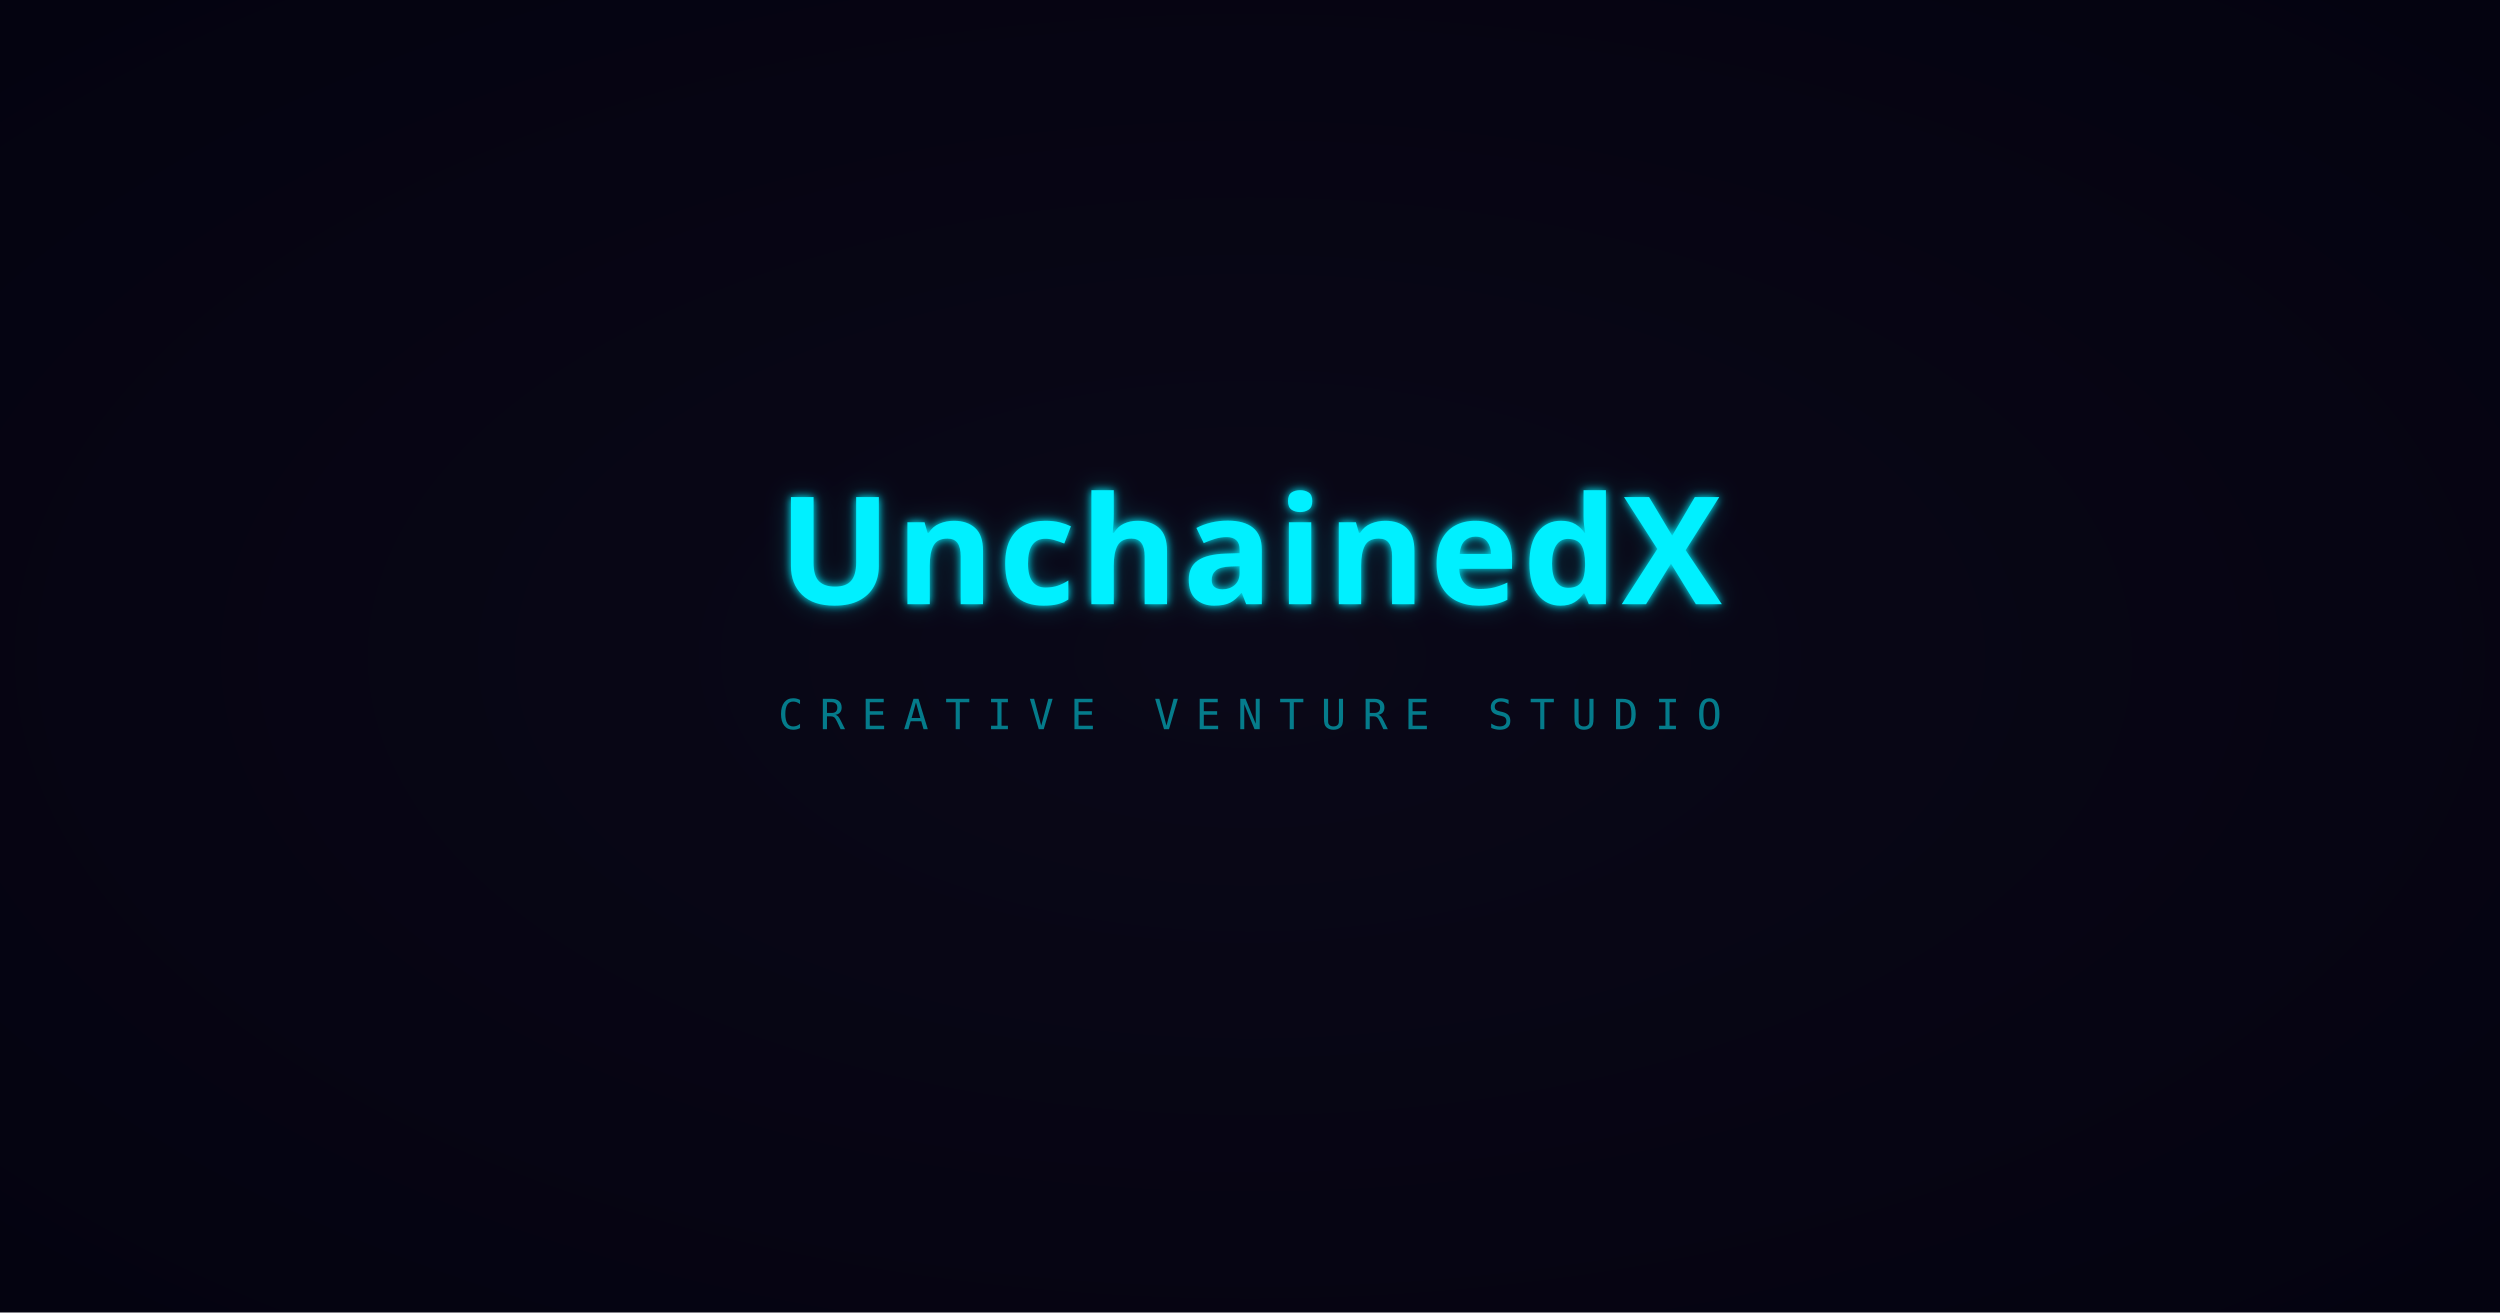
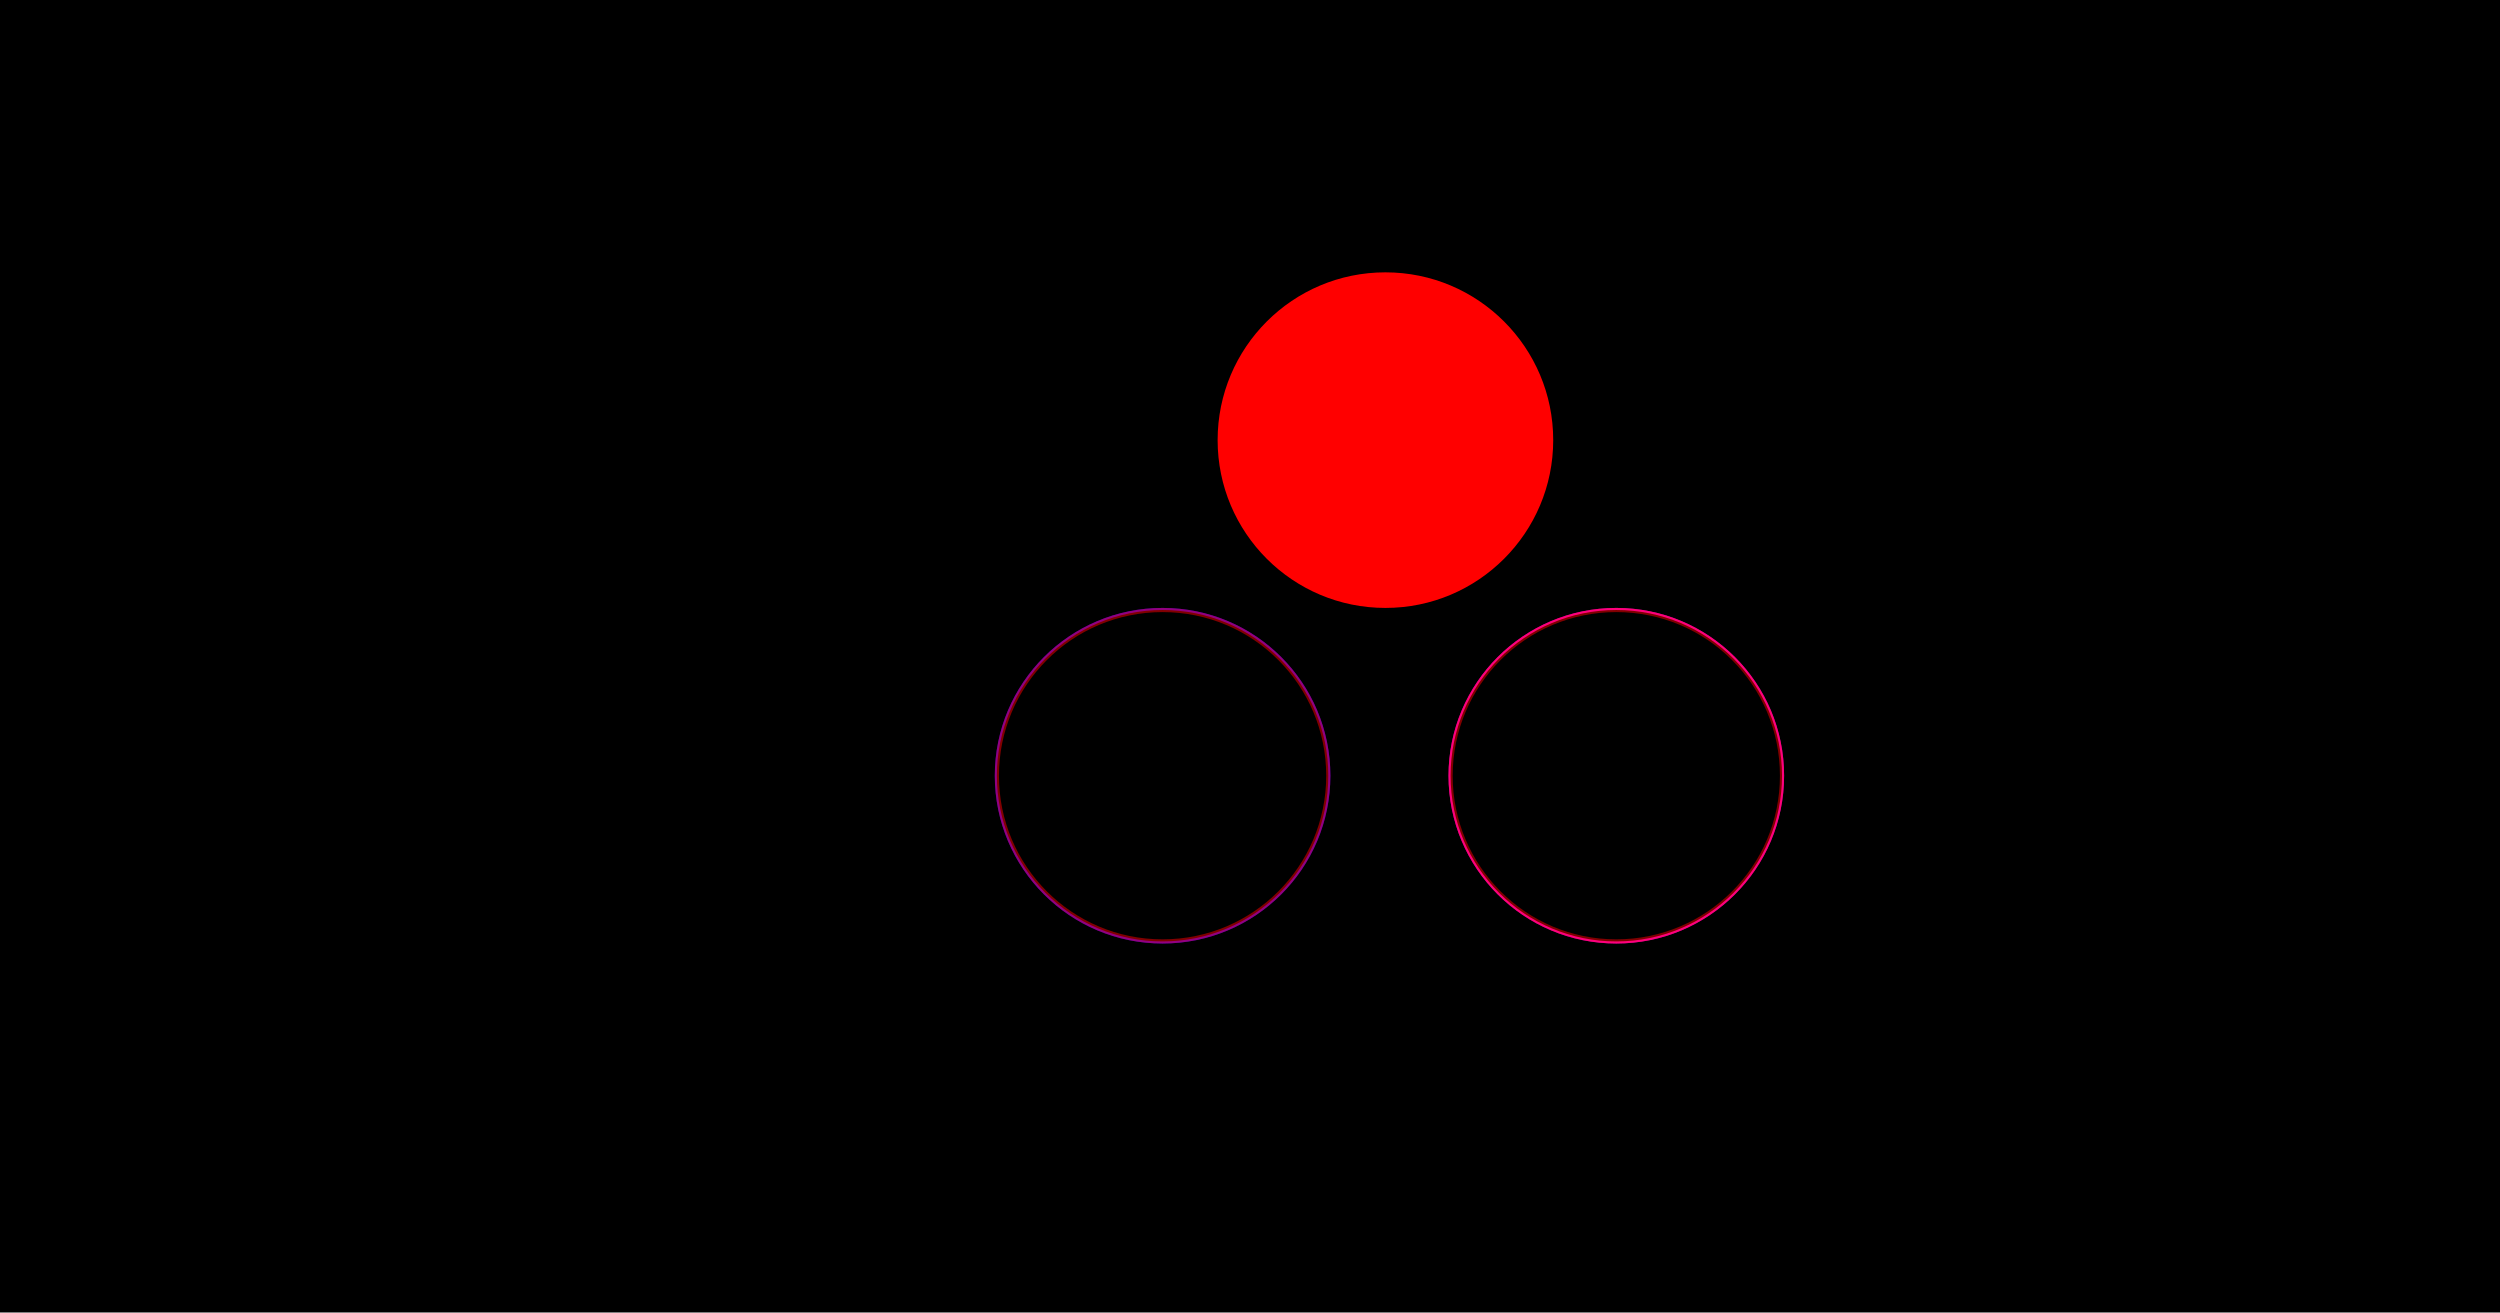
<svg xmlns="http://www.w3.org/2000/svg" viewBox="0 0 1200 630" width="1200" height="630">
-   <defs>
-     <filter id="ogp-glow" x="-10%" y="-20%" width="120%" height="140%">
-       <feGaussianBlur in="SourceGraphic" stdDeviation="2" result="blur1" />
-       <feGaussianBlur in="SourceGraphic" stdDeviation="6" result="blur2" />
-       <feColorMatrix in="blur2" type="matrix" values="0 0 0 0 0  0 0.94 0 0 0  0 0 1 0 0  0 0 0 0.25 0" result="colored2" />
-       <feMerge>
-         <feMergeNode in="colored2" />
-         <feMergeNode in="blur1" />
-         <feMergeNode in="SourceGraphic" />
-       </feMerge>
-     </filter>
-     <radialGradient id="bg-grad" cx="50%" cy="50%" r="70%">
-       <stop offset="0%" stop-color="#0a0818" />
-       <stop offset="100%" stop-color="#040310" />
-     </radialGradient>
-   </defs>
-   <rect width="1200" height="630" fill="url(#bg-grad)" />
-   <text x="600" y="290" text-anchor="middle" font-family="Rubik, sans-serif" font-weight="700" font-size="72" fill="#00F0FF" filter="url(#ogp-glow)" letter-spacing="2">UnchainedX</text>
-   <text x="600" y="350" text-anchor="middle" font-family="monospace" font-weight="400" font-size="20" fill="rgba(0,240,255,0.5)" letter-spacing="8">CREATIVE VENTURE STUDIO</text>
+   <rect width="1200" height="630" fill="#000000" />
+   <g transform="translate(415 65)">
+     <circle cx="250" cy="146.264" r="80.541" fill="#FF0000" />
+     <path d="M223.582 307.346C223.582 351.828 187.523 387.887 143.041 387.887C98.559 387.887 62.5 351.828 62.5 307.346C62.5 262.864 98.559 226.805 143.041 226.805C187.523 226.805 223.582 262.864 223.582 307.346Z" fill="#2400FF" />
+     <path d="M222.582 307.346C222.582 351.275 186.971 386.887 143.041 386.887C99.112 386.887 63.5 351.275 63.5 307.346C63.5 263.417 99.112 227.805 143.041 227.805C186.971 227.805 222.582 263.417 222.582 307.346Z" stroke="#FF0000" stroke-opacity="0.5" stroke-width="2" />
+     <circle cx="360.825" cy="307.346" r="80.541" fill="#FF00F5" />
+     <circle cx="360.825" cy="307.346" r="79.541" stroke="#FF0000" stroke-opacity="0.5" stroke-width="2" />
+   </g>
</svg>
